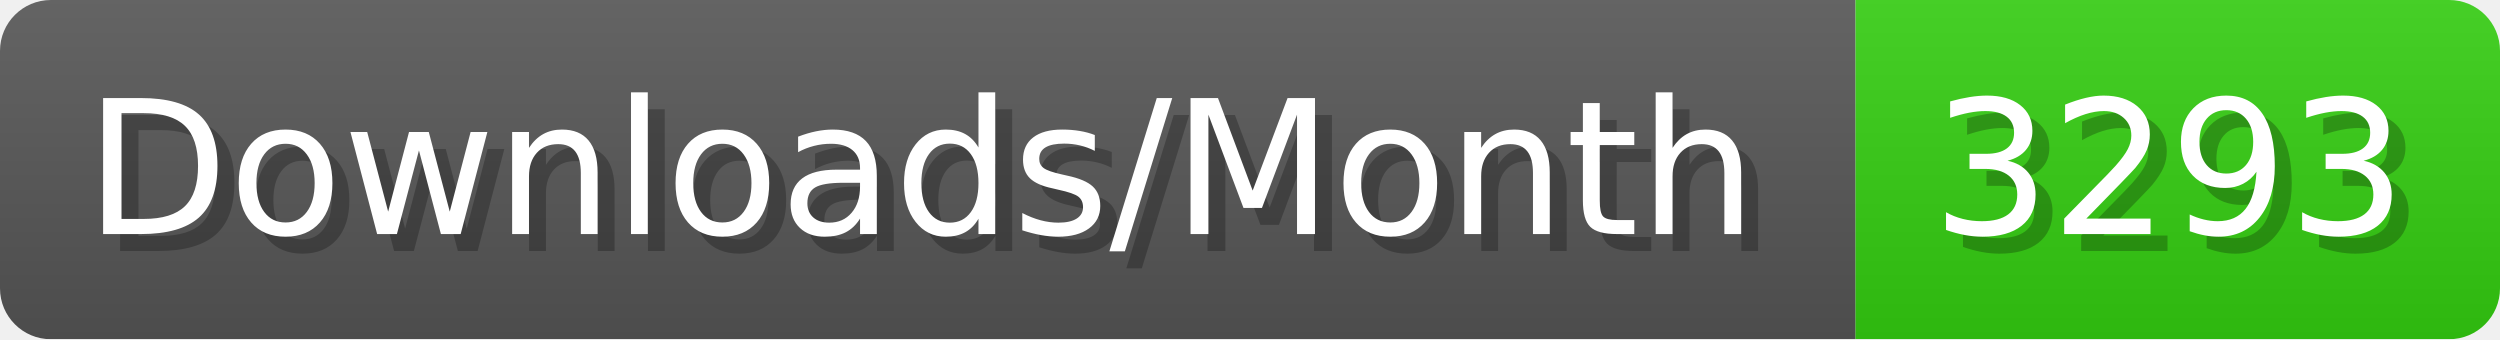
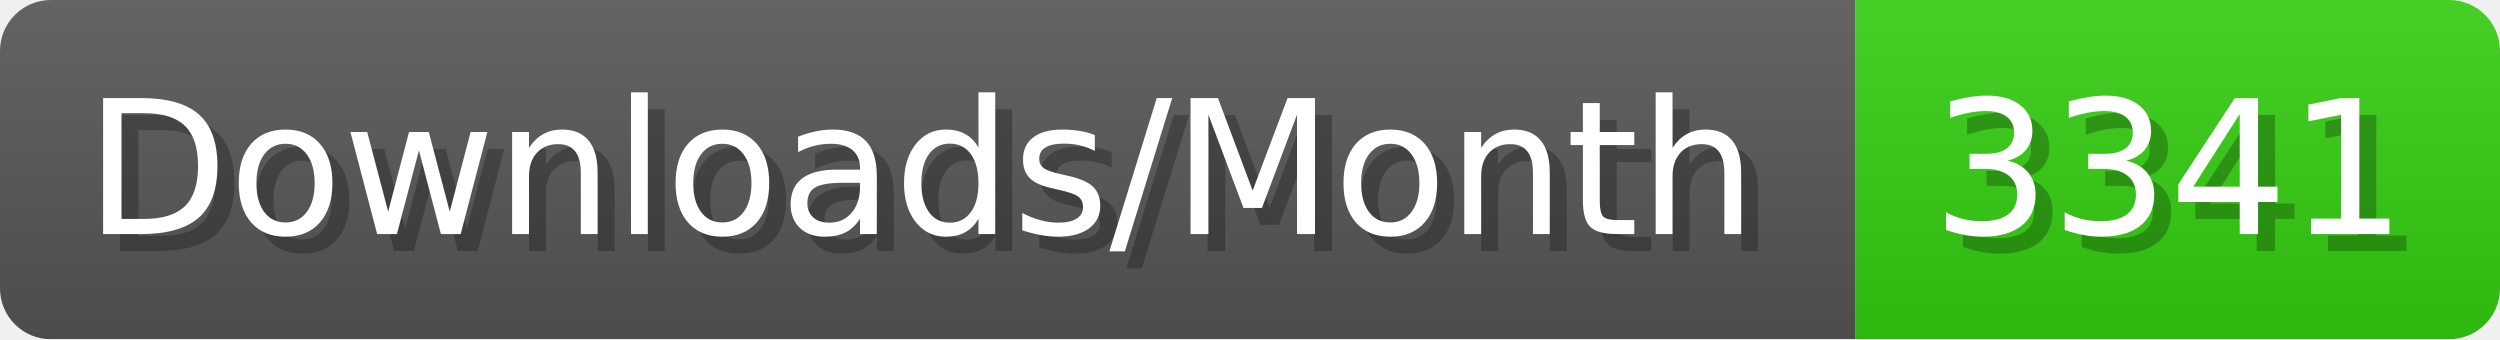
- <svg xmlns="http://www.w3.org/2000/svg" width="147.4" height="20" viewBox="0 0 1474 200" role="img" aria-label="Downloads/Month: 3293">
+ <svg xmlns="http://www.w3.org/2000/svg" width="147.4" height="20" viewBox="0 0 1474 200" role="img" aria-label="Downloads/Month: 3341">
  <linearGradient id="YlXUI" x2="0" y2="100%">
    <stop offset="0" stop-opacity=".1" stop-color="#EEE" />
    <stop offset="1" stop-opacity=".1" />
  </linearGradient>
  <mask id="JHhop">
    <rect width="1474" height="200" rx="30" fill="#FFF" />
  </mask>
  <g mask="url(#JHhop)">
    <rect width="1094" height="200" fill="#555" />
    <rect width="380" height="200" fill="#3C1" x="1094" />
    <rect width="1474" height="200" fill="url(#YlXUI)" />
  </g>
  <g aria-hidden="true" fill="#fff" text-anchor="start" font-family="Verdana,DejaVu Sans,sans-serif" font-size="110">
    <text x="60" y="148" textLength="994" fill="#000" opacity="0.25">Downloads/Month</text>
    <text x="50" y="138" textLength="994">Downloads/Month</text>
-     <text x="1149" y="148" textLength="280" fill="#000" opacity="0.25">3293</text>
-     <text x="1139" y="138" textLength="280">3293</text>
+     <text x="1149" y="148" textLength="280" fill="#000" opacity="0.25">3341</text>
+     <text x="1139" y="138" textLength="280">3341</text>
  </g>
</svg>
